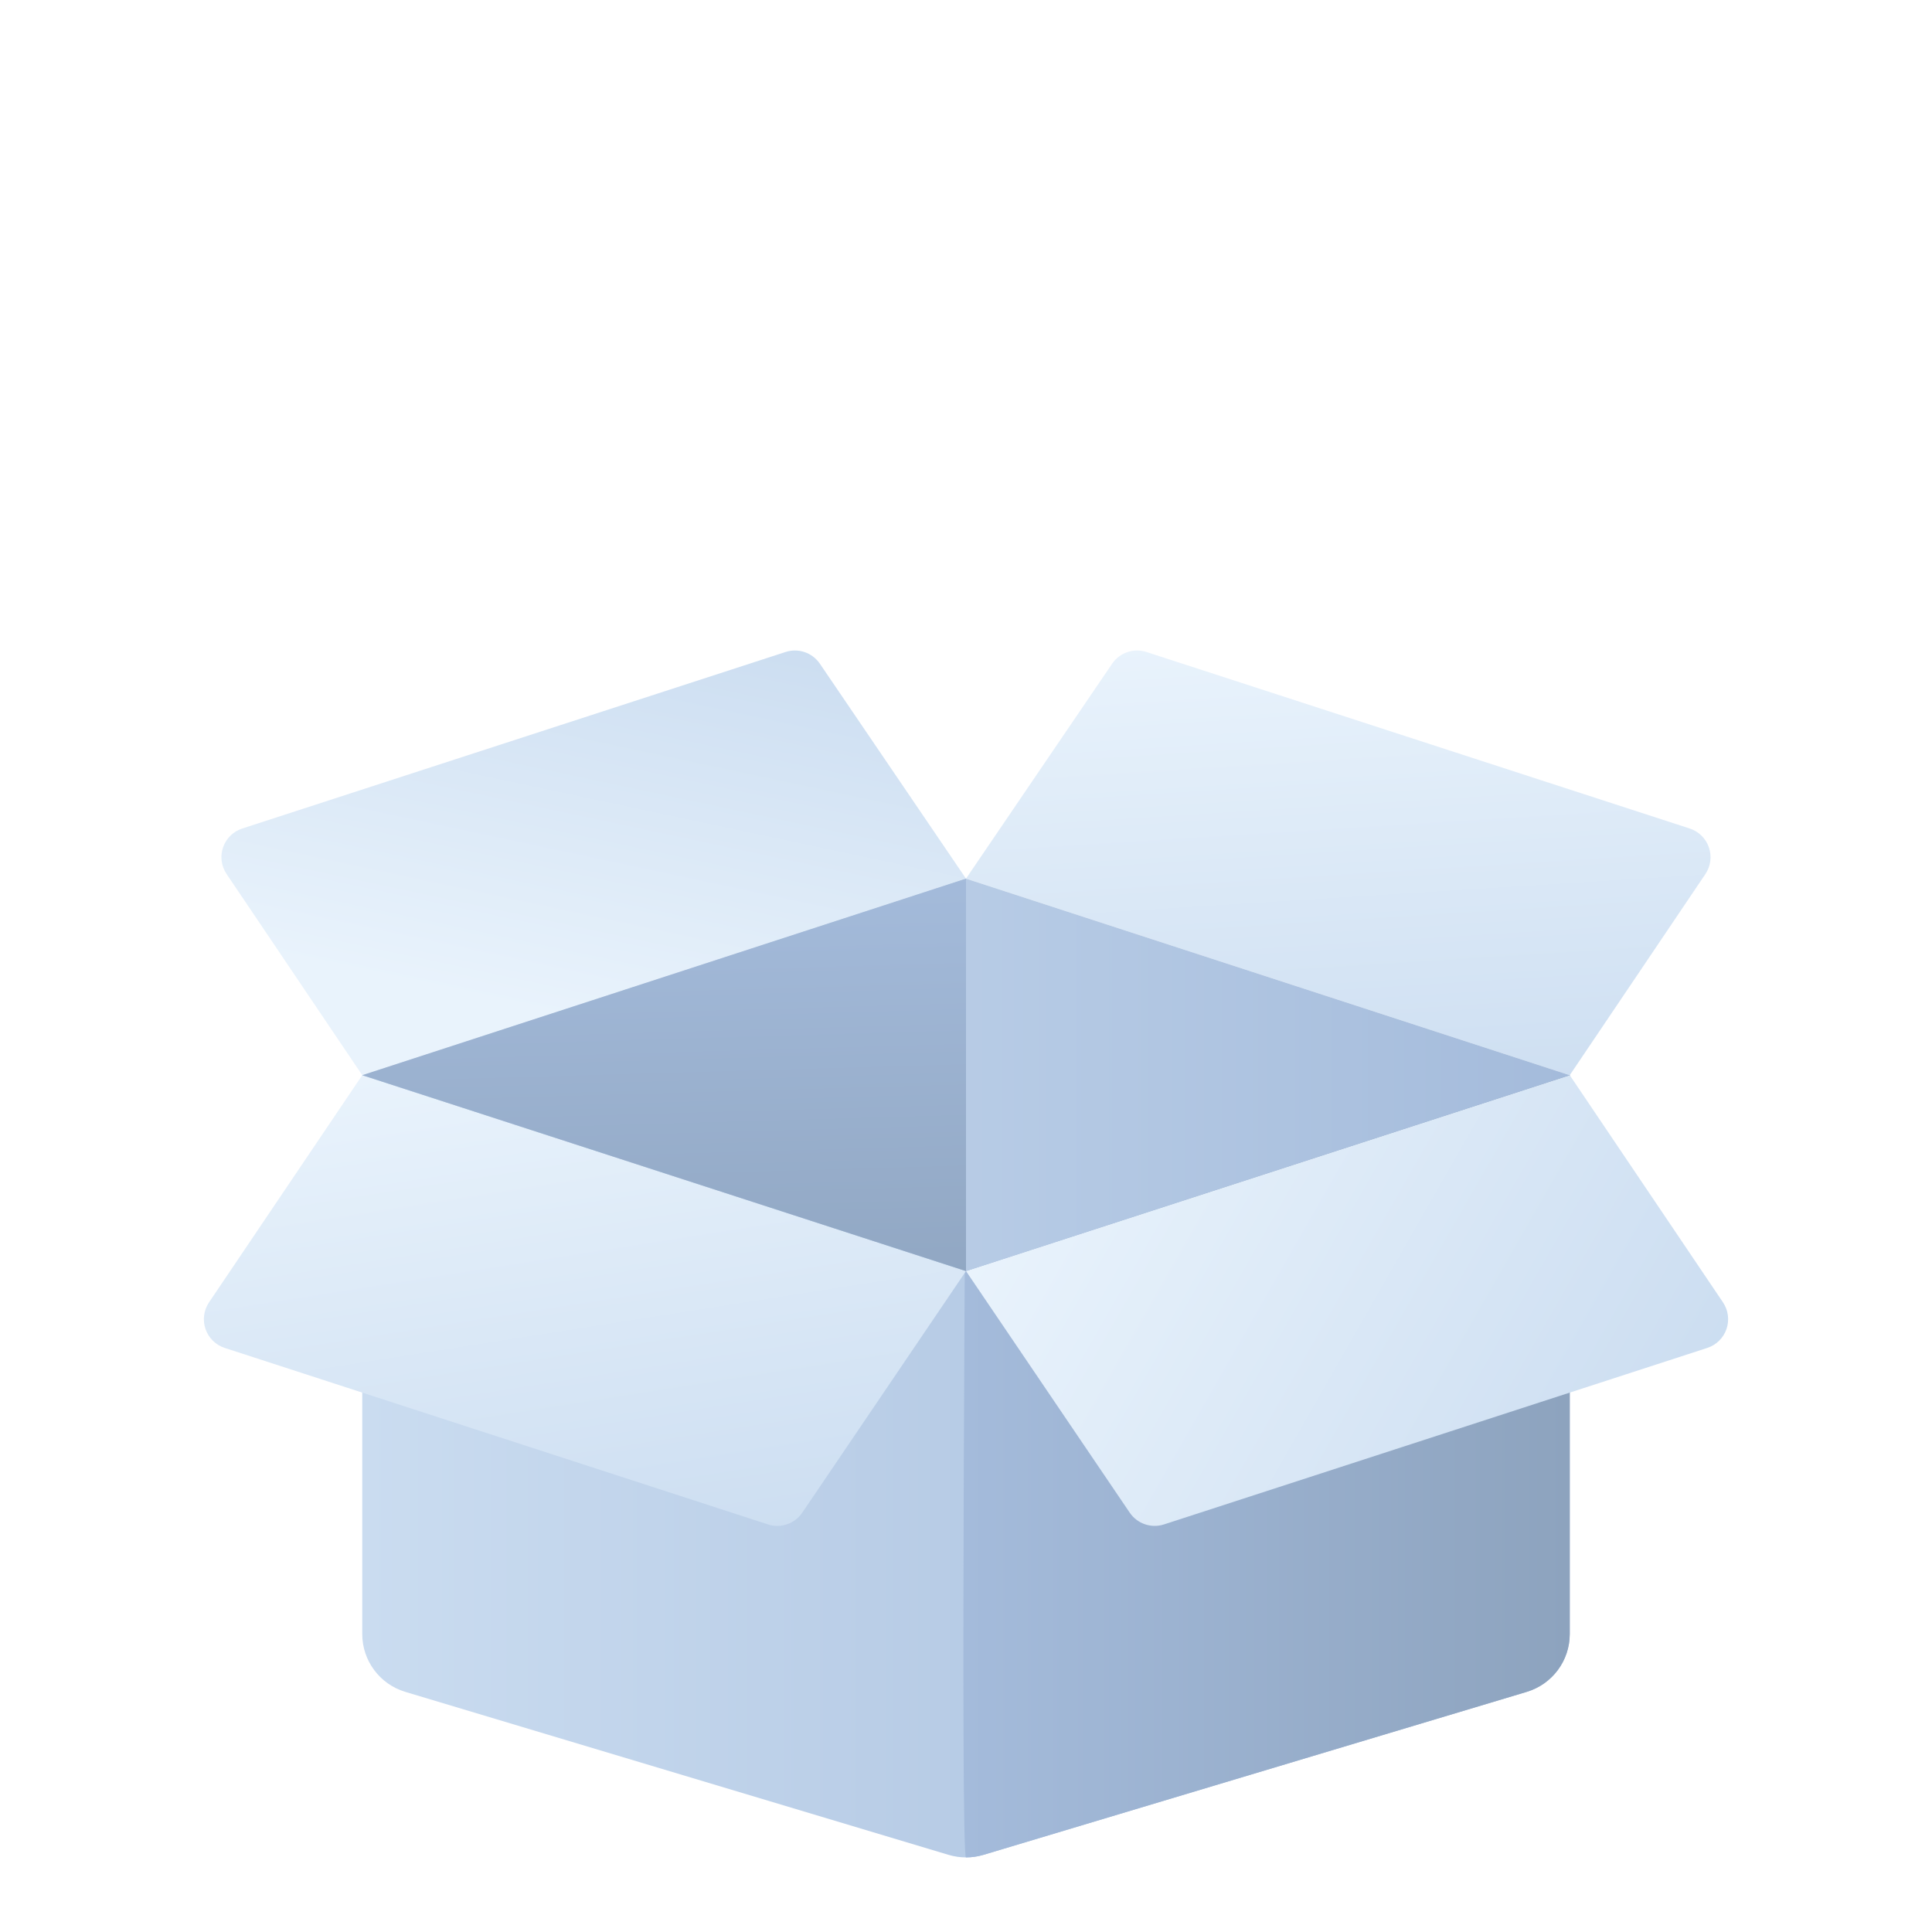
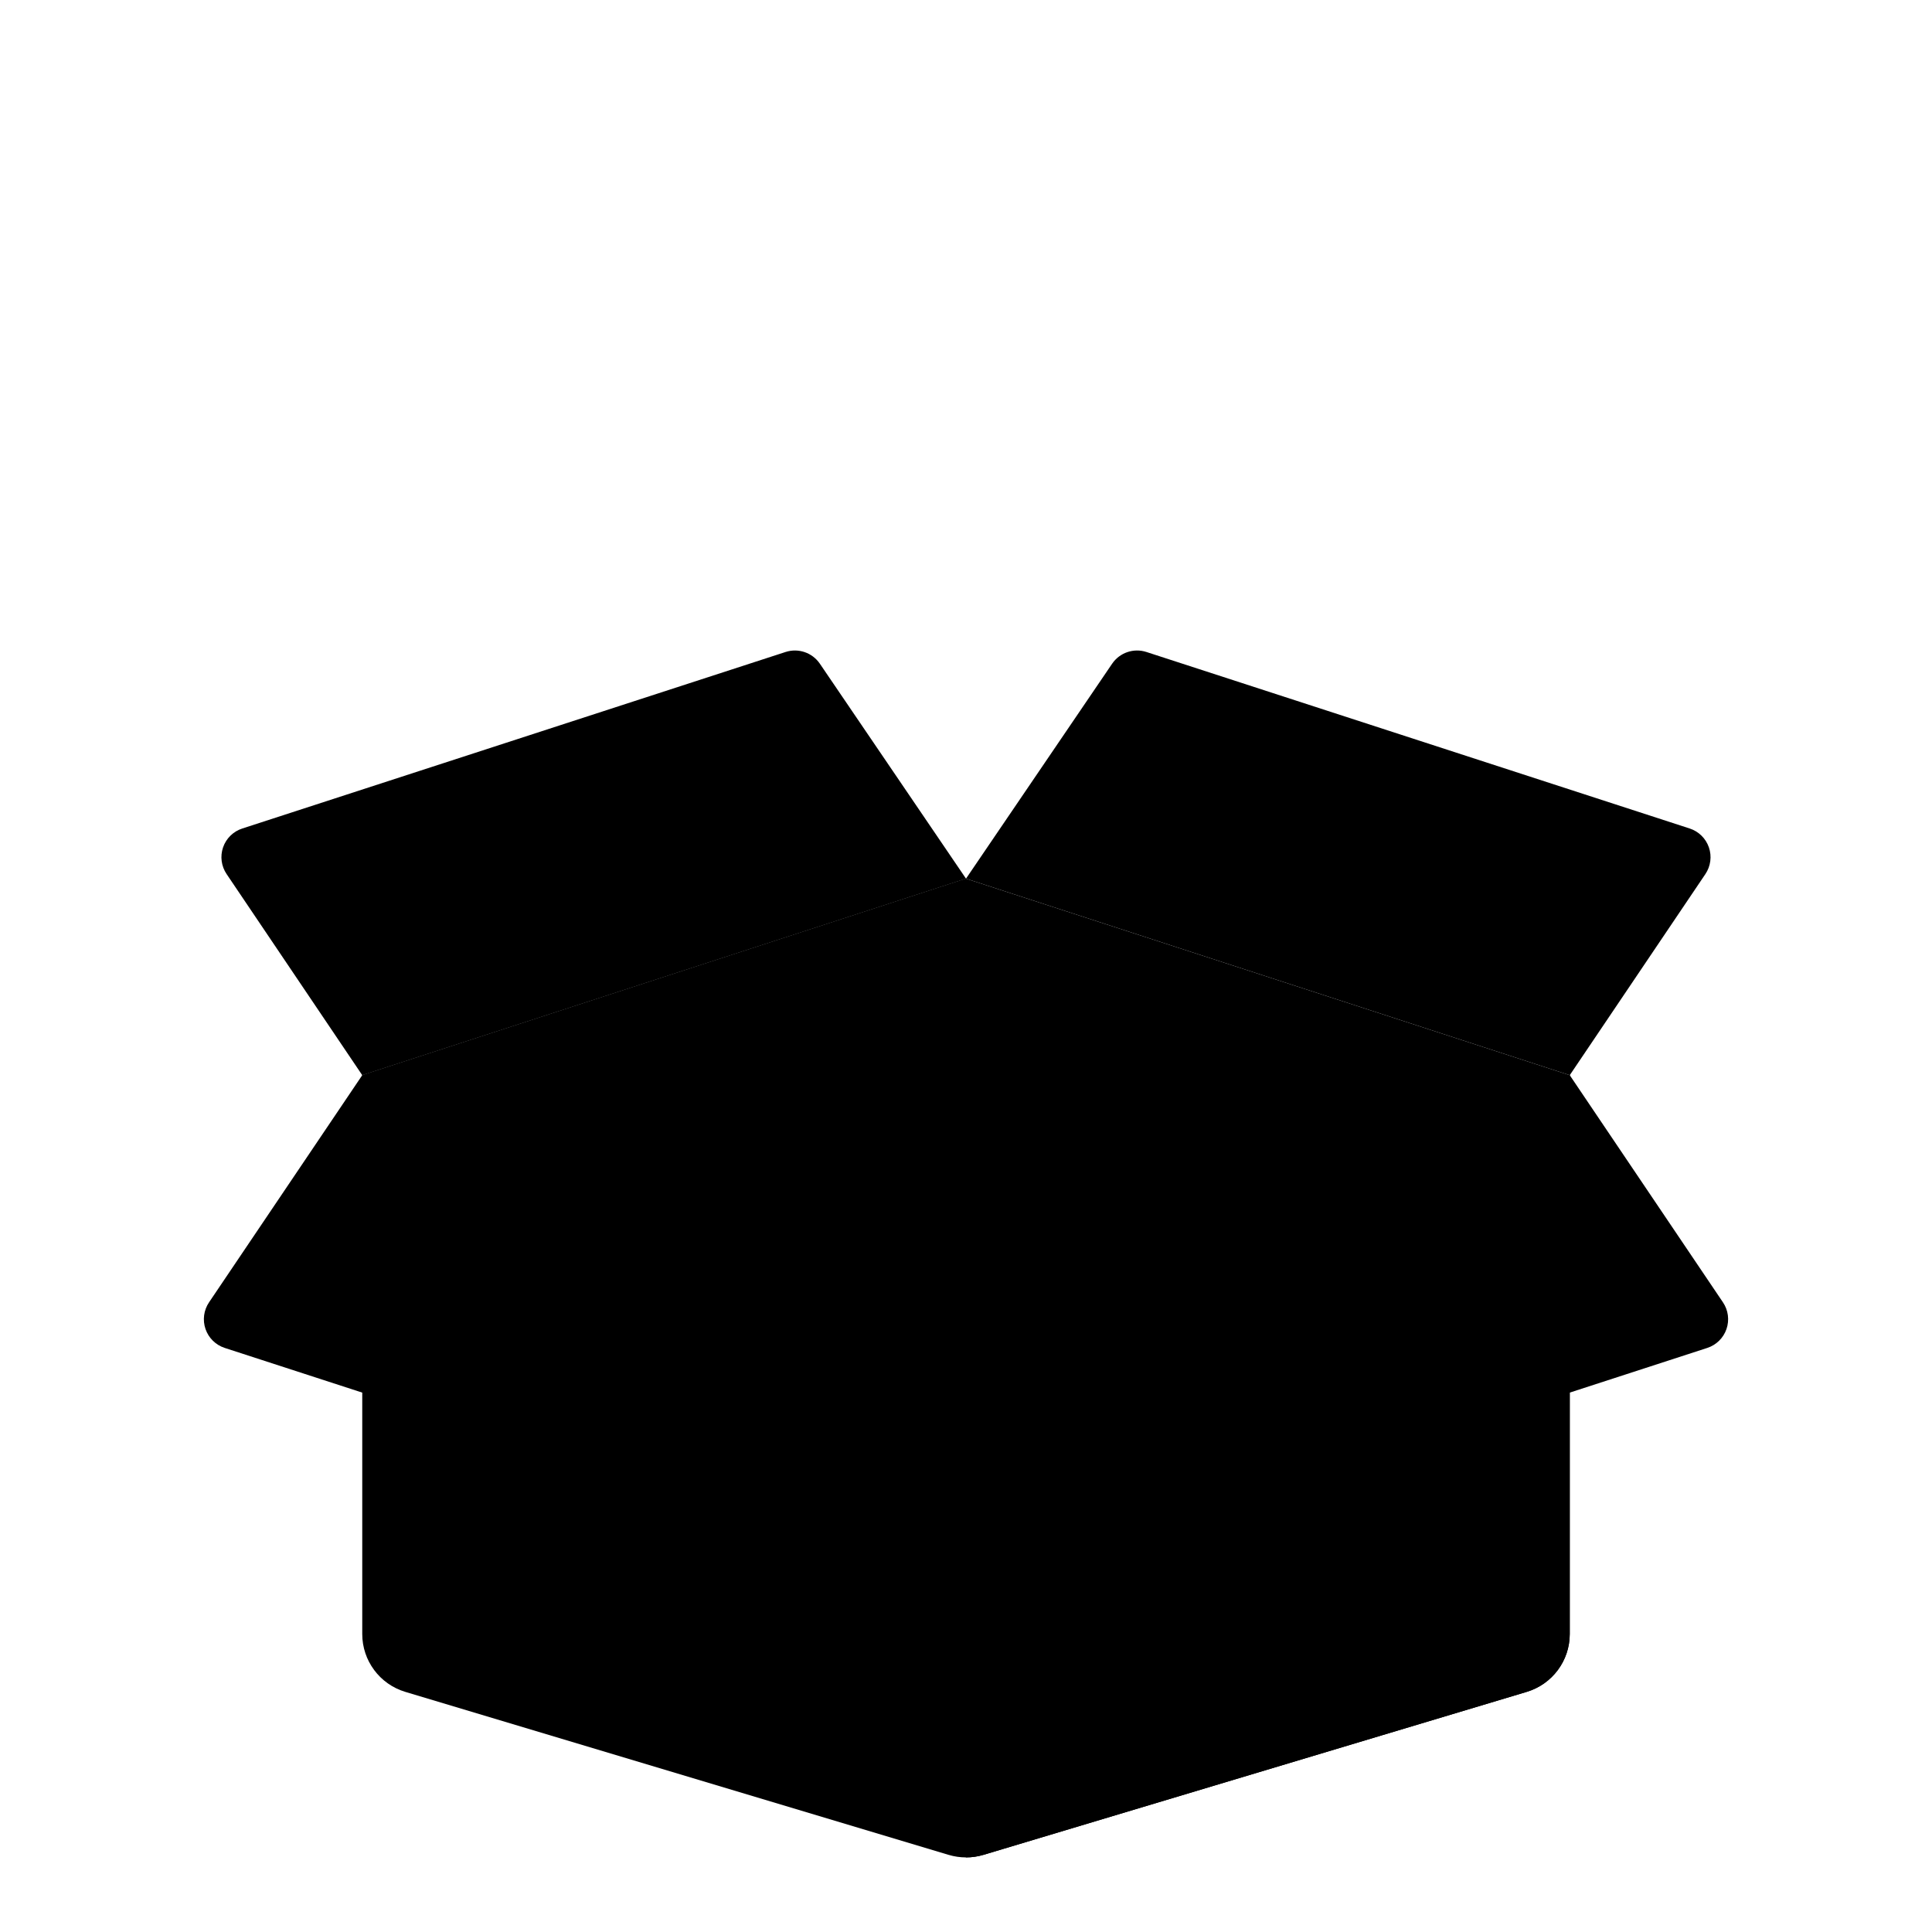
- <svg xmlns="http://www.w3.org/2000/svg" xmlns:xlink="http://www.w3.org/1999/xlink" version="1.1" width="512" height="512" x="0" y="0" viewBox="0 0 64 64" style="enable-background:new 0 0 512 512" xml:space="preserve" fill-rule="evenodd" class="">
+ <svg xmlns="http://www.w3.org/2000/svg" xmlns:xlink="http://www.w3.org/1999/xlink" version="1.1" width="512" height="512" x="0" y="0" viewBox="0 0 64 64" style="enable-background:new 0 0 512 512" xml:space="preserve" fillRule="evenodd" class="">
  <g transform="matrix(1,0,0,1,3.552713678800501e-15,0)">
    <linearGradient id="a">
-       <stop offset="0" stop-color="#cadcf0" />
-       <stop offset="1" stop-color="#a4bbdb" />
+       <stop offset="0" stopColor="#cadcf0" />
+       <stop offset="1" stopColor="#a4bbdb" />
    </linearGradient>
    <linearGradient xlink:href="#a" id="d" x1="0" x2="1" y1="0" y2="0" gradientTransform="matrix(40 0 0 25.912 12 48.573)" gradientUnits="userSpaceOnUse" />
    <linearGradient id="b">
-       <stop offset="0" stop-color="#a4bbdb" />
-       <stop offset="1" stop-color="#8da3be" />
+       <stop offset="0" stopColor="#a4bbdb" />
+       <stop offset="1" stopColor="#8da3be" />
    </linearGradient>
    <linearGradient xlink:href="#b" id="e" x1="0" x2="1" y1="0" y2="0" gradientTransform="matrix(20.086 0 0 25.912 31.914 48.573)" gradientUnits="userSpaceOnUse" />
    <linearGradient id="c">
-       <stop offset="0" stop-color="#e9f3fc" />
-       <stop offset="1" stop-color="#cadcf0" />
+       <stop offset="0" stopColor="#e9f3fc" />
+       <stop offset="1" stopColor="#cadcf0" />
    </linearGradient>
    <linearGradient xlink:href="#c" id="f" x1="0" x2="1" y1="0" y2=".337" gradientTransform="matrix(14.679 14.768 -21.492 8.973 12.133 35.609)" gradientUnits="userSpaceOnUse" />
    <linearGradient xlink:href="#c" id="g" x1="0" x2="1" y1="0" y2=".227" gradientTransform="matrix(25.743 1.634 -3.837 17.203 32.081 42.038)" gradientUnits="userSpaceOnUse" />
    <linearGradient xlink:href="#c" id="h" x1="0" x2="1" y1="0" y2="-.619" gradientTransform="matrix(20.007 -6.501 5.236 7.762 9.382 31.736)" gradientUnits="userSpaceOnUse" />
    <linearGradient xlink:href="#c" id="i" x1="0" x2="1" y1="0" y2=".429" gradientTransform="matrix(15.249 13.945 -20.61 7.651 37.354 21.357)" gradientUnits="userSpaceOnUse" />
    <linearGradient xlink:href="#a" id="j" x1="0" x2="1" y1="0" y2="0" gradientTransform="matrix(40 0 0 13 12 35.606)" gradientUnits="userSpaceOnUse" />
    <linearGradient xlink:href="#b" id="k" x1="0" x2="1" y1="0" y2="0" gradientTransform="scale(16.159) rotate(88.472 .138 1.974)" gradientUnits="userSpaceOnUse" />
    <linearGradient id="l" x1="0" x2="1" y1="0" y2="0" gradientTransform="rotate(49.719 3.124 26.068) scale(30.507)" gradientUnits="userSpaceOnUse">
-       <stop offset="0" stop-color="#559aff" />
-       <stop offset="1" stop-color="#2e69ef" />
+       <stop offset="0" stopColor="#559aff" />
+       <stop offset="1" stopColor="#2e69ef" />
    </linearGradient>
    <linearGradient xlink:href="#c" id="m" x1="0" x2="1" y1="0" y2="0" gradientTransform="matrix(6.695 0 0 4.448 30.933 4.607)" gradientUnits="userSpaceOnUse" />
    <linearGradient xlink:href="#c" id="n" x1="0" x2="1" y1="0" y2="0" gradientTransform="matrix(6.695 0 0 -4.448 30.933 10.607)" gradientUnits="userSpaceOnUse" />
    <path fill="url(#d)" d="M52 35.617H12v18.512a2 2 0 0 0 1.425 1.916l18 5.4a2.01 2.01 0 0 0 1.15 0l18-5.4A2 2 0 0 0 52 54.129V35.617z" data-original="url(#d)" />
    <path fill="url(#e)" d="M52 35.617H32s-.194 25.912 0 25.912.387-.028.575-.084l18-5.4A2 2 0 0 0 52 54.129V35.617z" data-original="url(#e)" />
    <path fill="url(#f)" d="m32 42.106-20-6.489-5.075 7.524a1 1 0 0 0 .52 1.511l17.995 5.846a1 1 0 0 0 1.137-.39L32 42.106z" data-original="url(#f)" class="" />
    <path fill="url(#g)" d="m52 35.617-20 6.489 5.423 8.002a1 1 0 0 0 1.137.39l17.995-5.846a1 1 0 0 0 .52-1.511L52 35.617z" data-original="url(#g)" />
    <path fill="url(#h)" d="M27.159 21.986a1 1 0 0 0-1.136-.388L8.027 27.445a.998.998 0 0 0-.52 1.51L12 35.617l20-6.511-4.841-7.12z" data-original="url(#h)" class="" />
    <path fill="url(#i)" d="M56.493 28.955a1 1 0 0 0-.52-1.51l-17.996-5.847a1 1 0 0 0-1.136.388L32 29.106l20 6.511 4.493-6.662z" data-original="url(#i)" class="" />
    <path fill="url(#j)" d="m52 35.617-20-6.511-20 6.511 20 6.489z" data-original="url(#j)" />
    <path fill="url(#k)" d="M32 42.106v-13l-20 6.511z" data-original="url(#k)" class="" />
  </g>
</svg>
